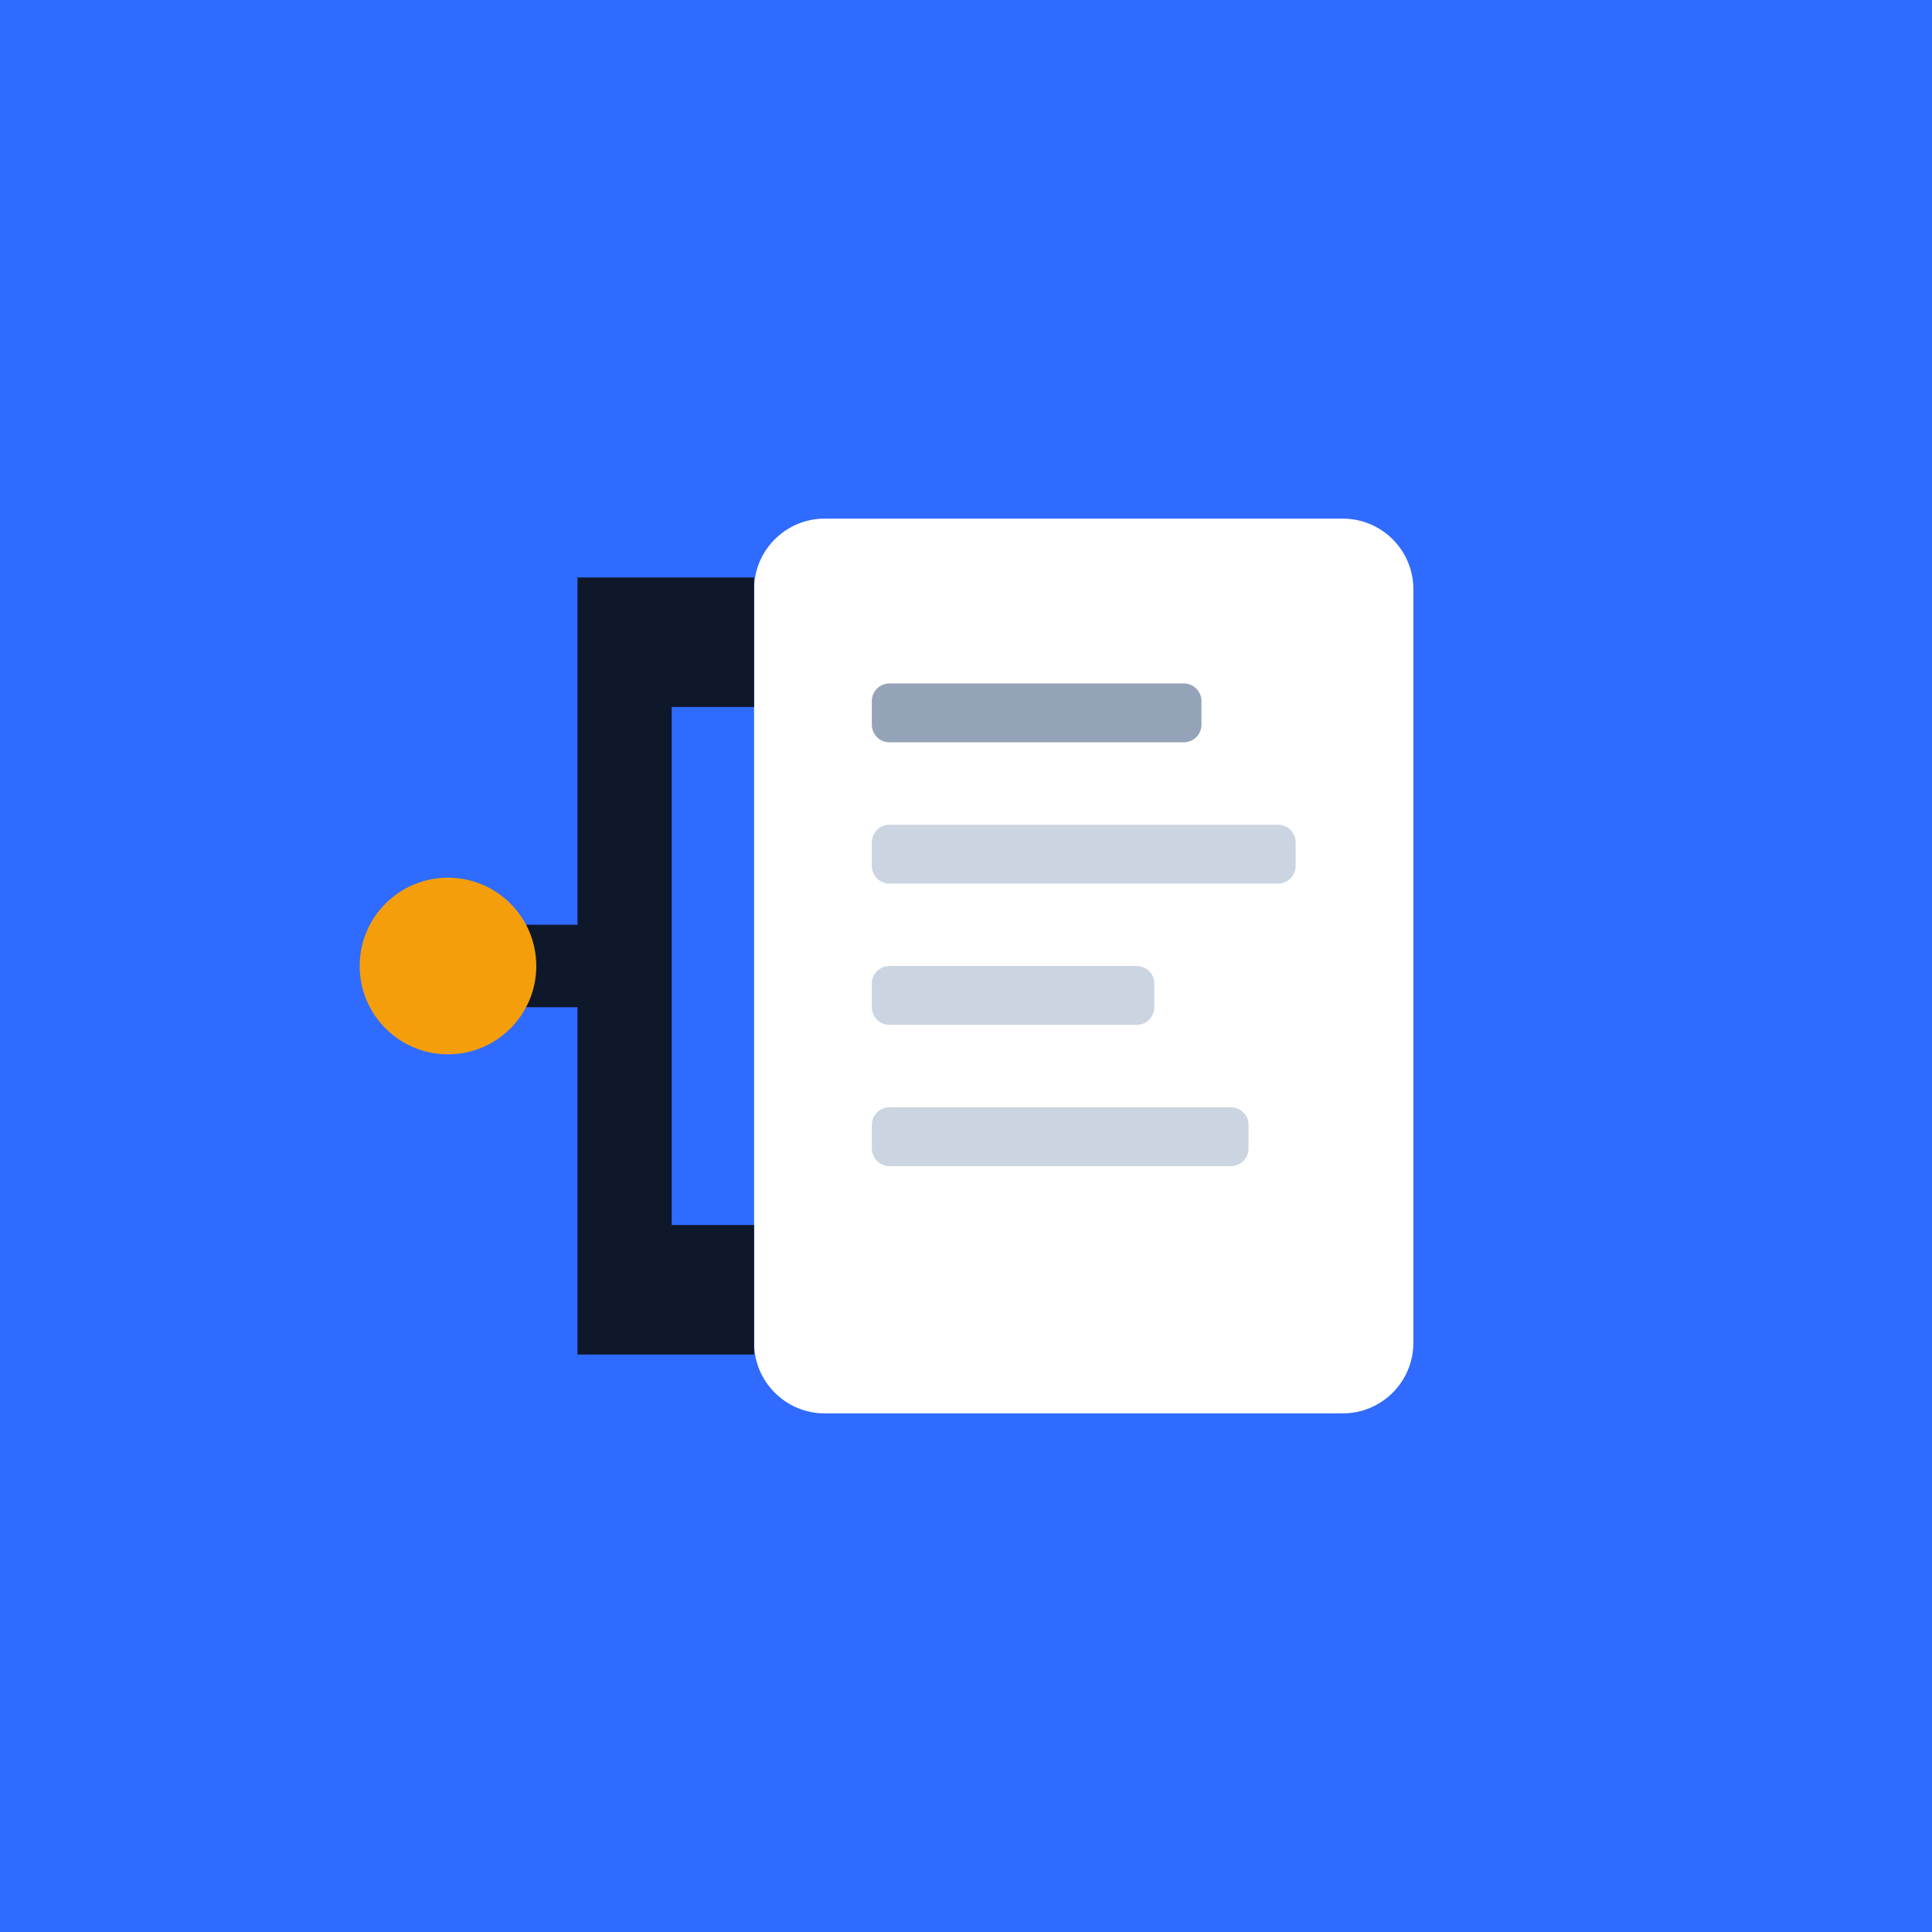
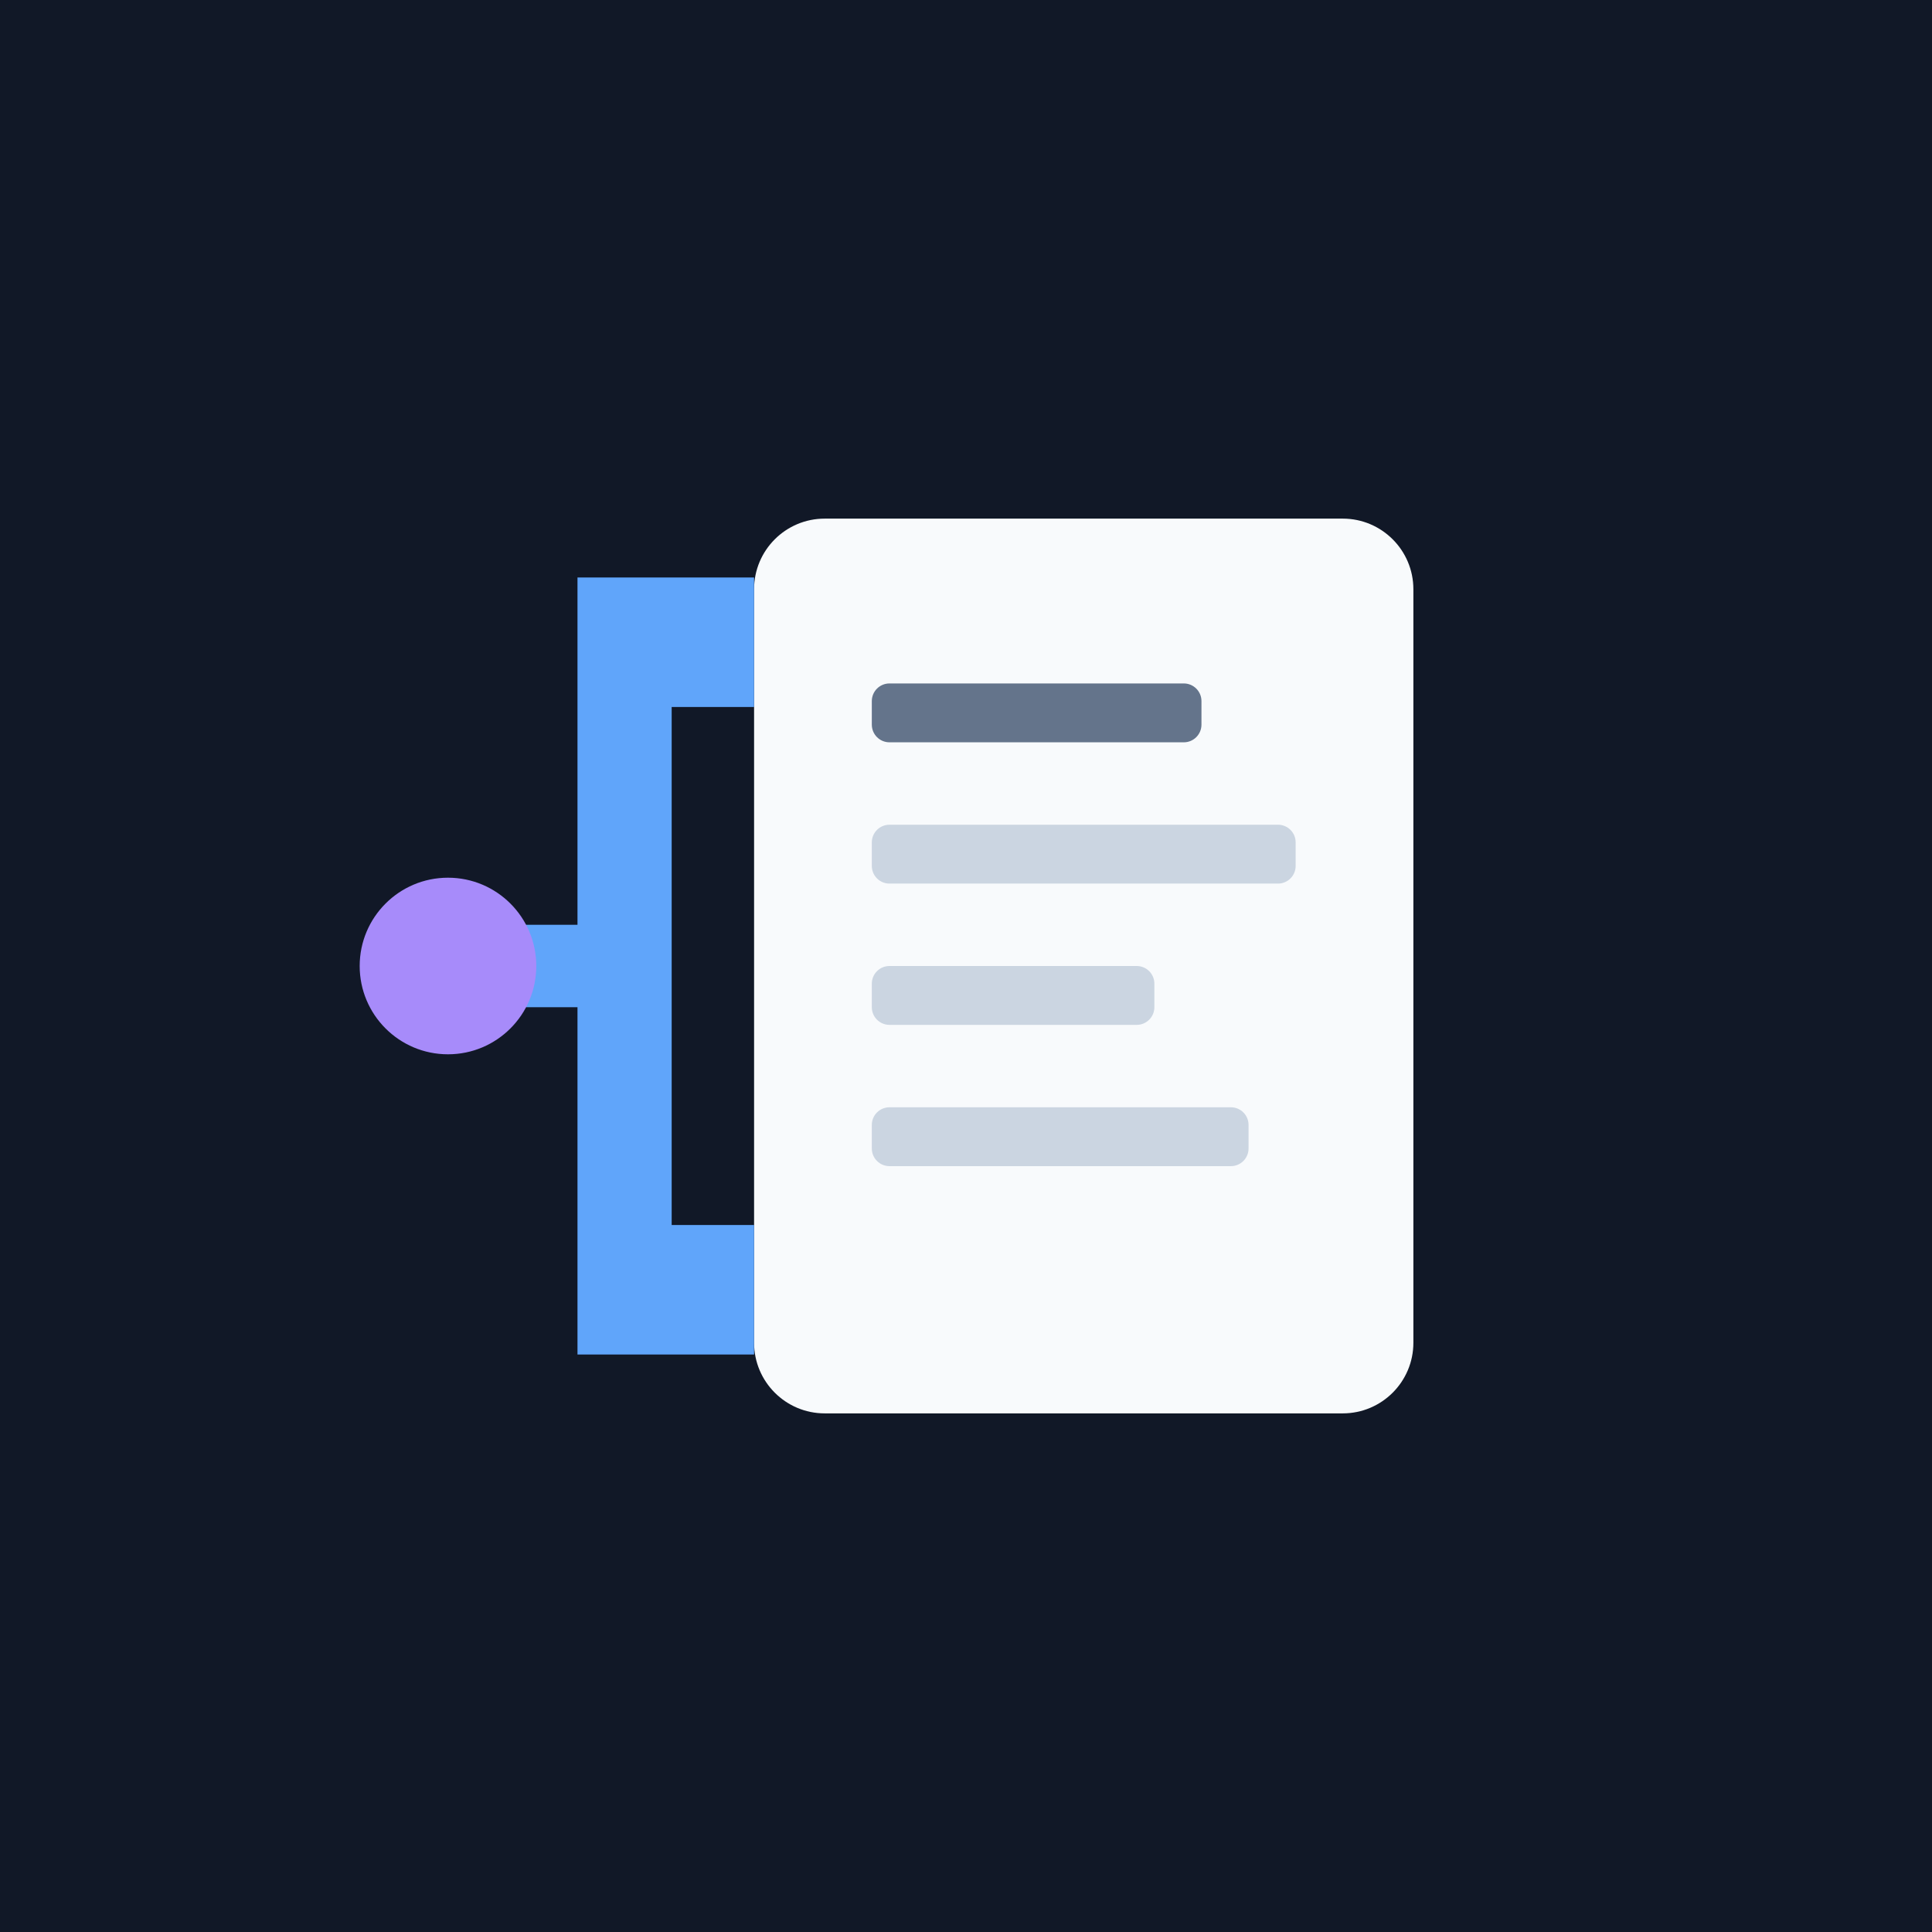
<svg xmlns="http://www.w3.org/2000/svg" viewBox="0 0 256 256" role="img" aria-label="jigtor maskable icon">
-   <rect width="256" height="256" fill="#2f6bff" />
+   <rect width="256" height="256" fill="#111827" />
  <g transform="translate(128 128) scale(0.78) translate(-128 -128)">
-     <rect x="92" y="52" width="112" height="152" rx="12" fill="#ffffff" />
-     <rect x="112" y="80" width="56" height="10" rx="3" fill="#94a3b8" />
+     <rect x="92" y="52" width="112" height="152" rx="12" fill="#f8fafc" />
+     <rect x="112" y="80" width="56" height="10" rx="3" fill="#64748b" />
    <rect x="112" y="104" width="72" height="10" rx="3" fill="#cbd5e1" />
    <rect x="112" y="128" width="48" height="10" rx="3" fill="#cbd5e1" />
    <rect x="112" y="152" width="64" height="10" rx="3" fill="#cbd5e1" />
-     <path d="M92 62H62V194H92V172H78V84H92Z" fill="#0f172a" />
-     <rect x="40" y="121" width="34" height="14" rx="4" fill="#0f172a" />
-     <circle cx="40" cy="128" r="15" fill="#f59e0b" />
+     <path d="M92 62H62V194H92V172H78V84H92Z" fill="#60a5fa" />
+     <rect x="40" y="121" width="34" height="14" rx="4" fill="#60a5fa" />
+     <circle cx="40" cy="128" r="15" fill="#a78bfa" />
  </g>
</svg>
